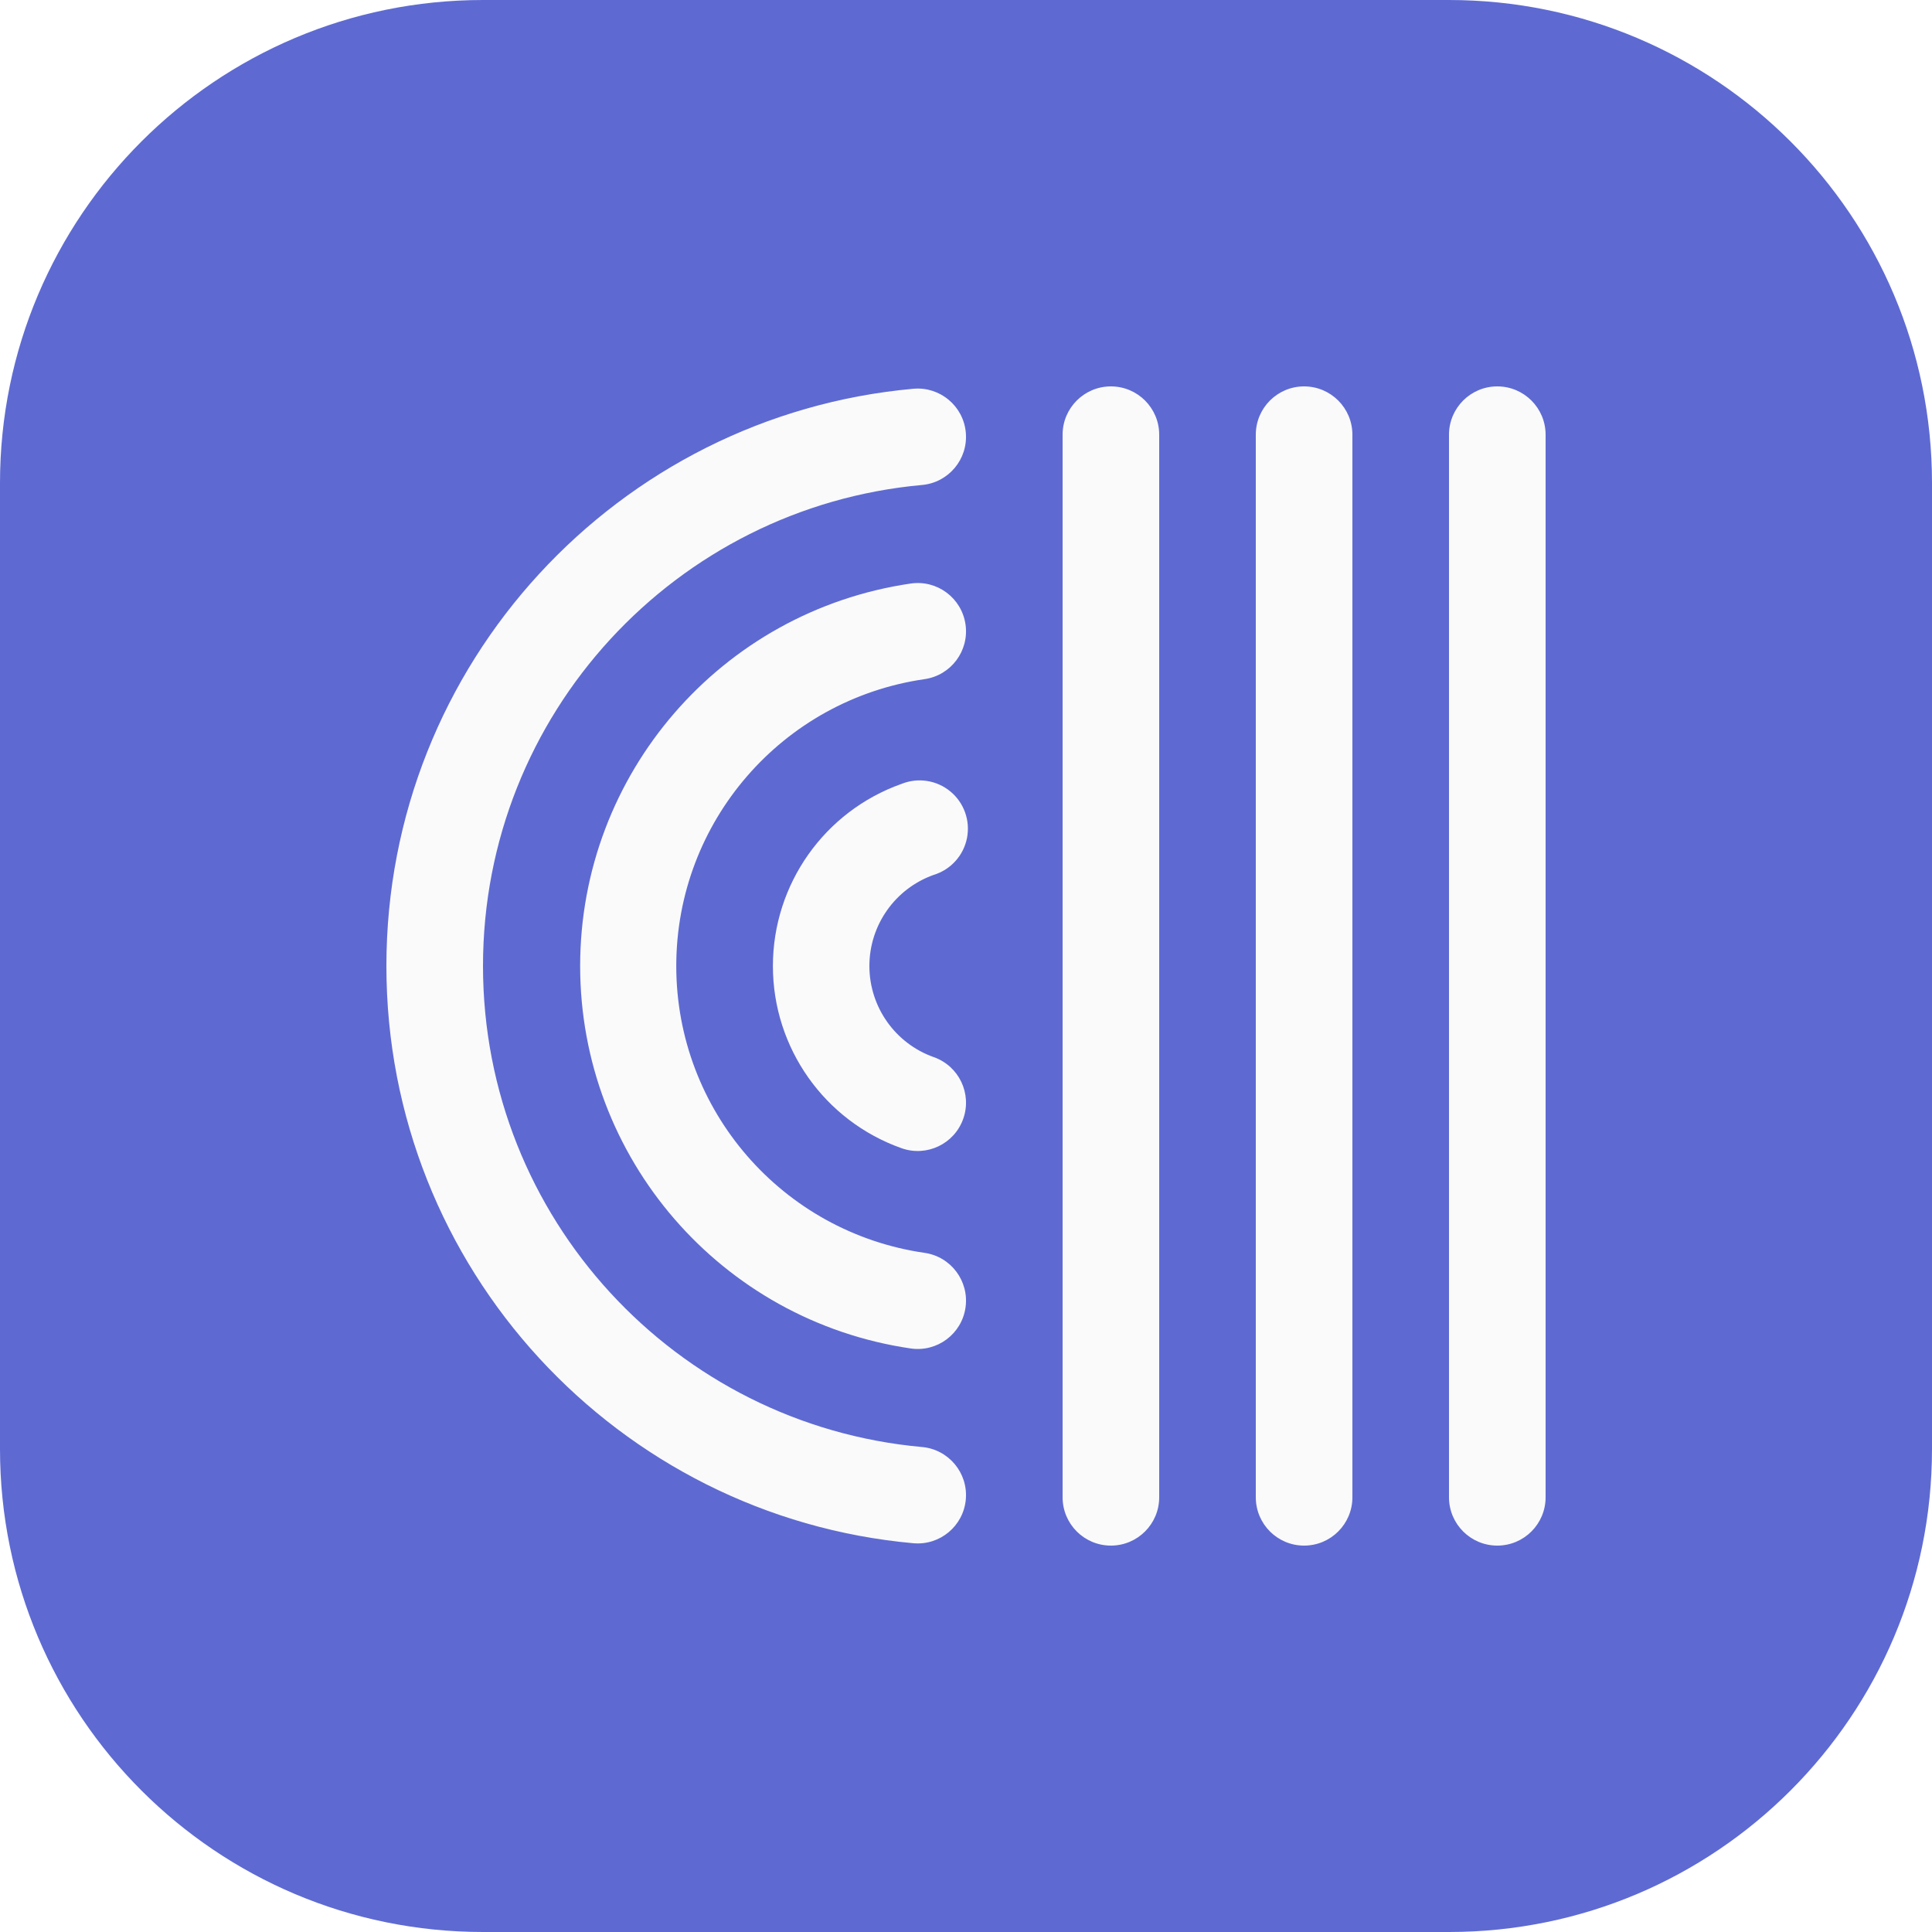
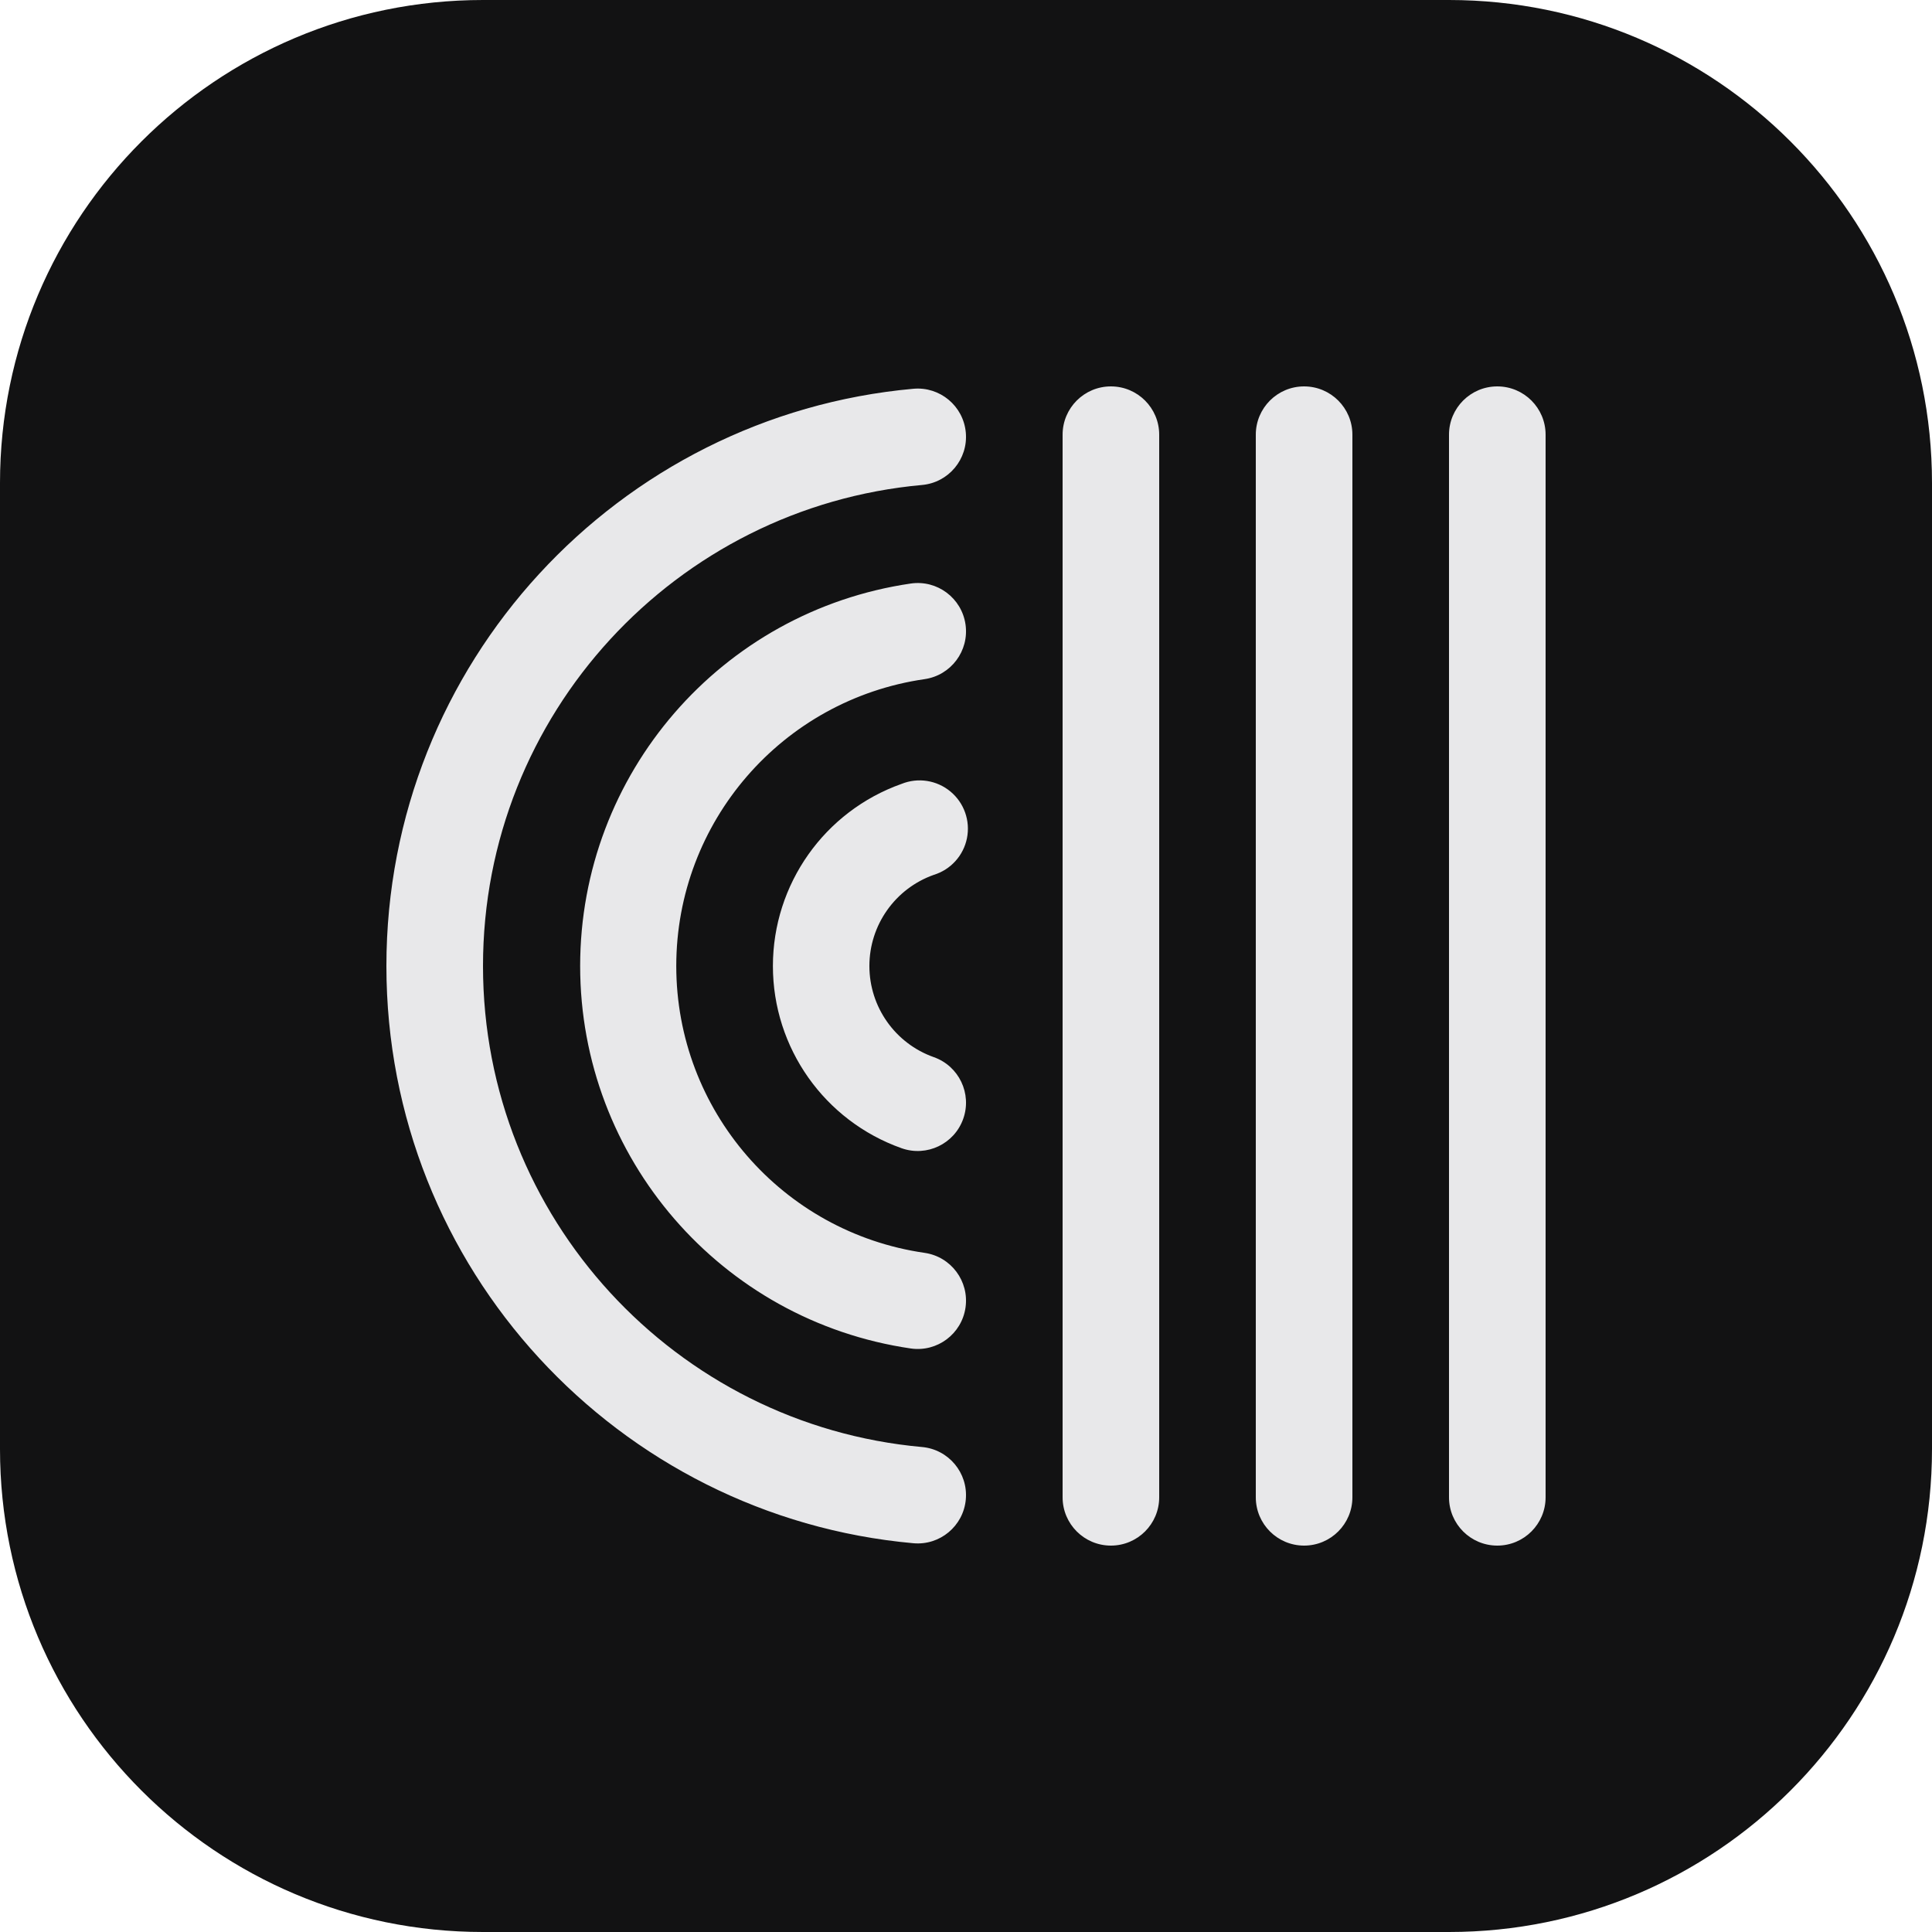
<svg xmlns="http://www.w3.org/2000/svg" viewBox="-8 -8 40 40">
-   <rect x="-8" y="-8" width="40" height="40" rx="10" fill="#5e6ad2" />
-   <path d="M15 0a1 1 0 0 1 1 1v22a1 1 0 1 1-2 0V1a1 1 0 0 1 1-1m4 0a1 1 0 0 1 1 1v22a1 1 0 1 1-2 0V1a1 1 0 0 1 1-1m4 0a1 1 0 0 1 1 1v22a1 1 0 1 1-2 0V1a1 1 0 0 1 1-1M10.91.049a1 1 0 0 1 .18 1.992C5.994 2.501 2 6.784 2 12s3.994 9.5 9.09 9.959a1 1 0 0 1-.18 1.992C4.793 23.4 0 18.261 0 12 0 5.74 4.793.6 10.91.049m-.052 4.032a1 1 0 0 1 .284 1.98 6.001 6.001 0 0 0 0 11.878 1 1 0 0 1-.284 1.98 8.003 8.003 0 0 1 0-15.838m-.191 4.148a1 1 0 1 1 .666 1.884 2.002 2.002 0 0 0 0 3.774 1 1 0 0 1-.666 1.886 4.002 4.002 0 0 1 0-7.544" fill="#fafafa" />
+   <rect x="-8" y="-8" width="40" height="40" rx="10" fill="#121213" />
+   <path d="M15 0a1 1 0 0 1 1 1v22a1 1 0 1 1-2 0V1a1 1 0 0 1 1-1m4 0a1 1 0 0 1 1 1v22a1 1 0 1 1-2 0V1a1 1 0 0 1 1-1m4 0a1 1 0 0 1 1 1v22a1 1 0 1 1-2 0V1a1 1 0 0 1 1-1M10.91.049a1 1 0 0 1 .18 1.992C5.994 2.501 2 6.784 2 12s3.994 9.5 9.09 9.959a1 1 0 0 1-.18 1.992C4.793 23.4 0 18.261 0 12 0 5.74 4.793.6 10.91.049m-.052 4.032a1 1 0 0 1 .284 1.98 6.001 6.001 0 0 0 0 11.878 1 1 0 0 1-.284 1.98 8.003 8.003 0 0 1 0-15.838m-.191 4.148a1 1 0 1 1 .666 1.884 2.002 2.002 0 0 0 0 3.774 1 1 0 0 1-.666 1.886 4.002 4.002 0 0 1 0-7.544" fill="#e8e8ea" />
</svg>
